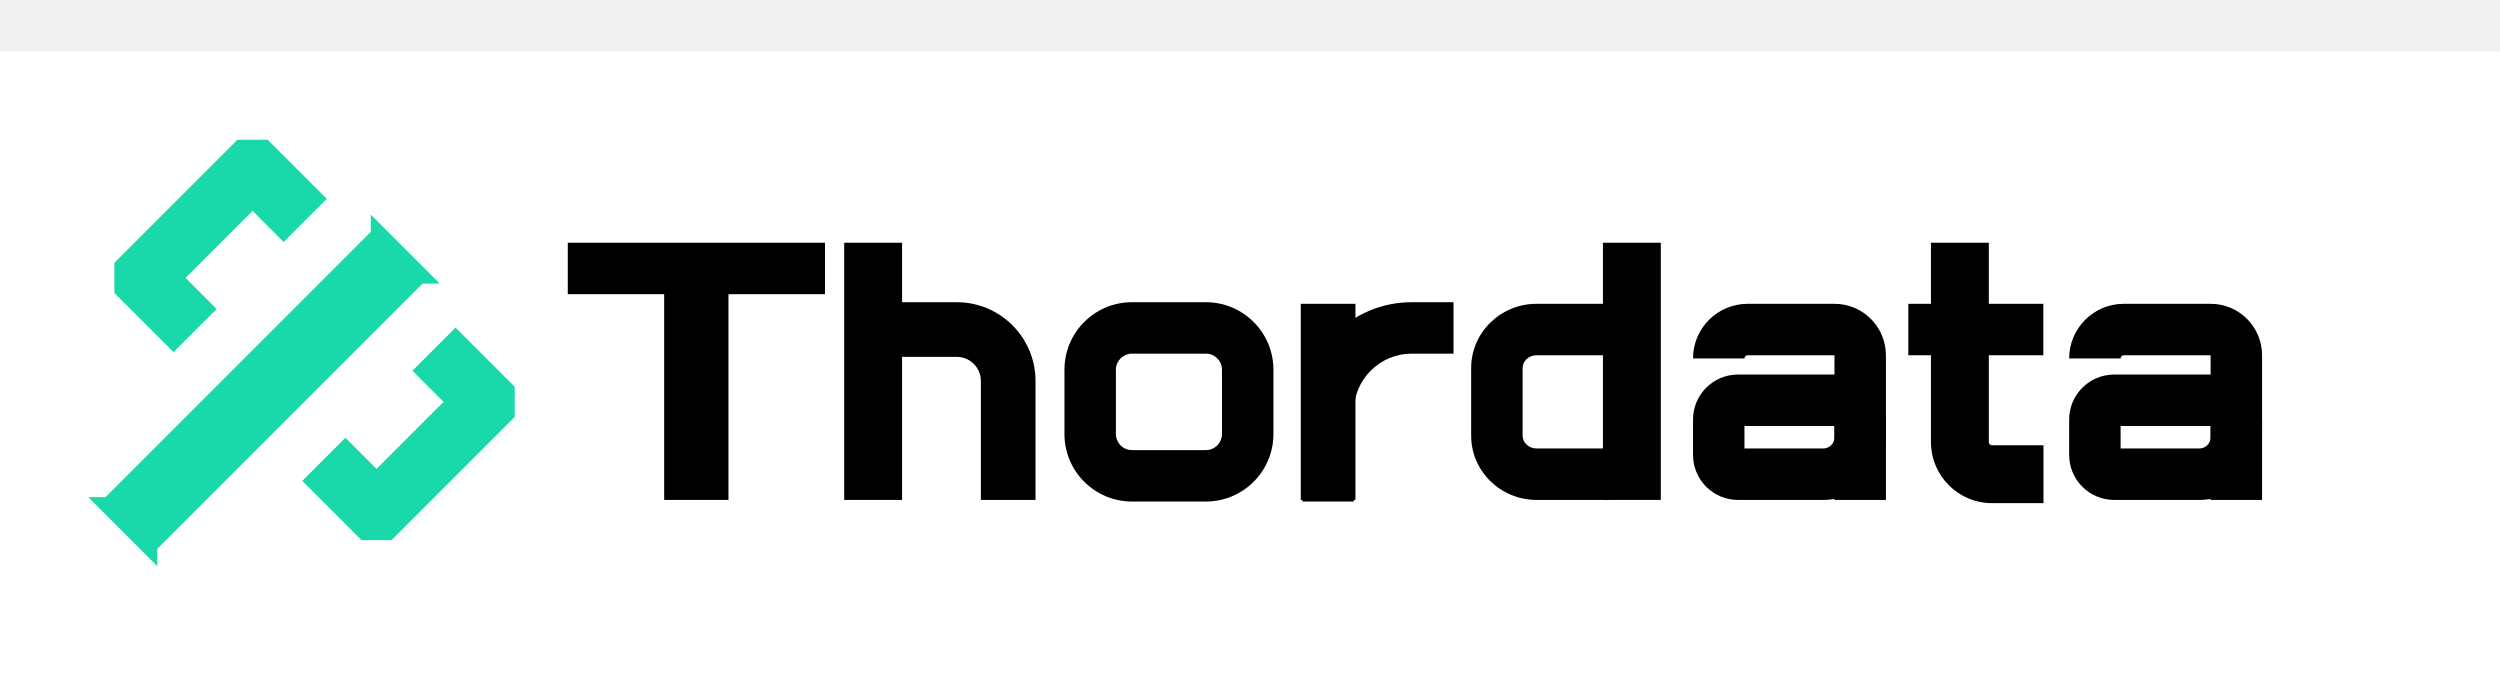
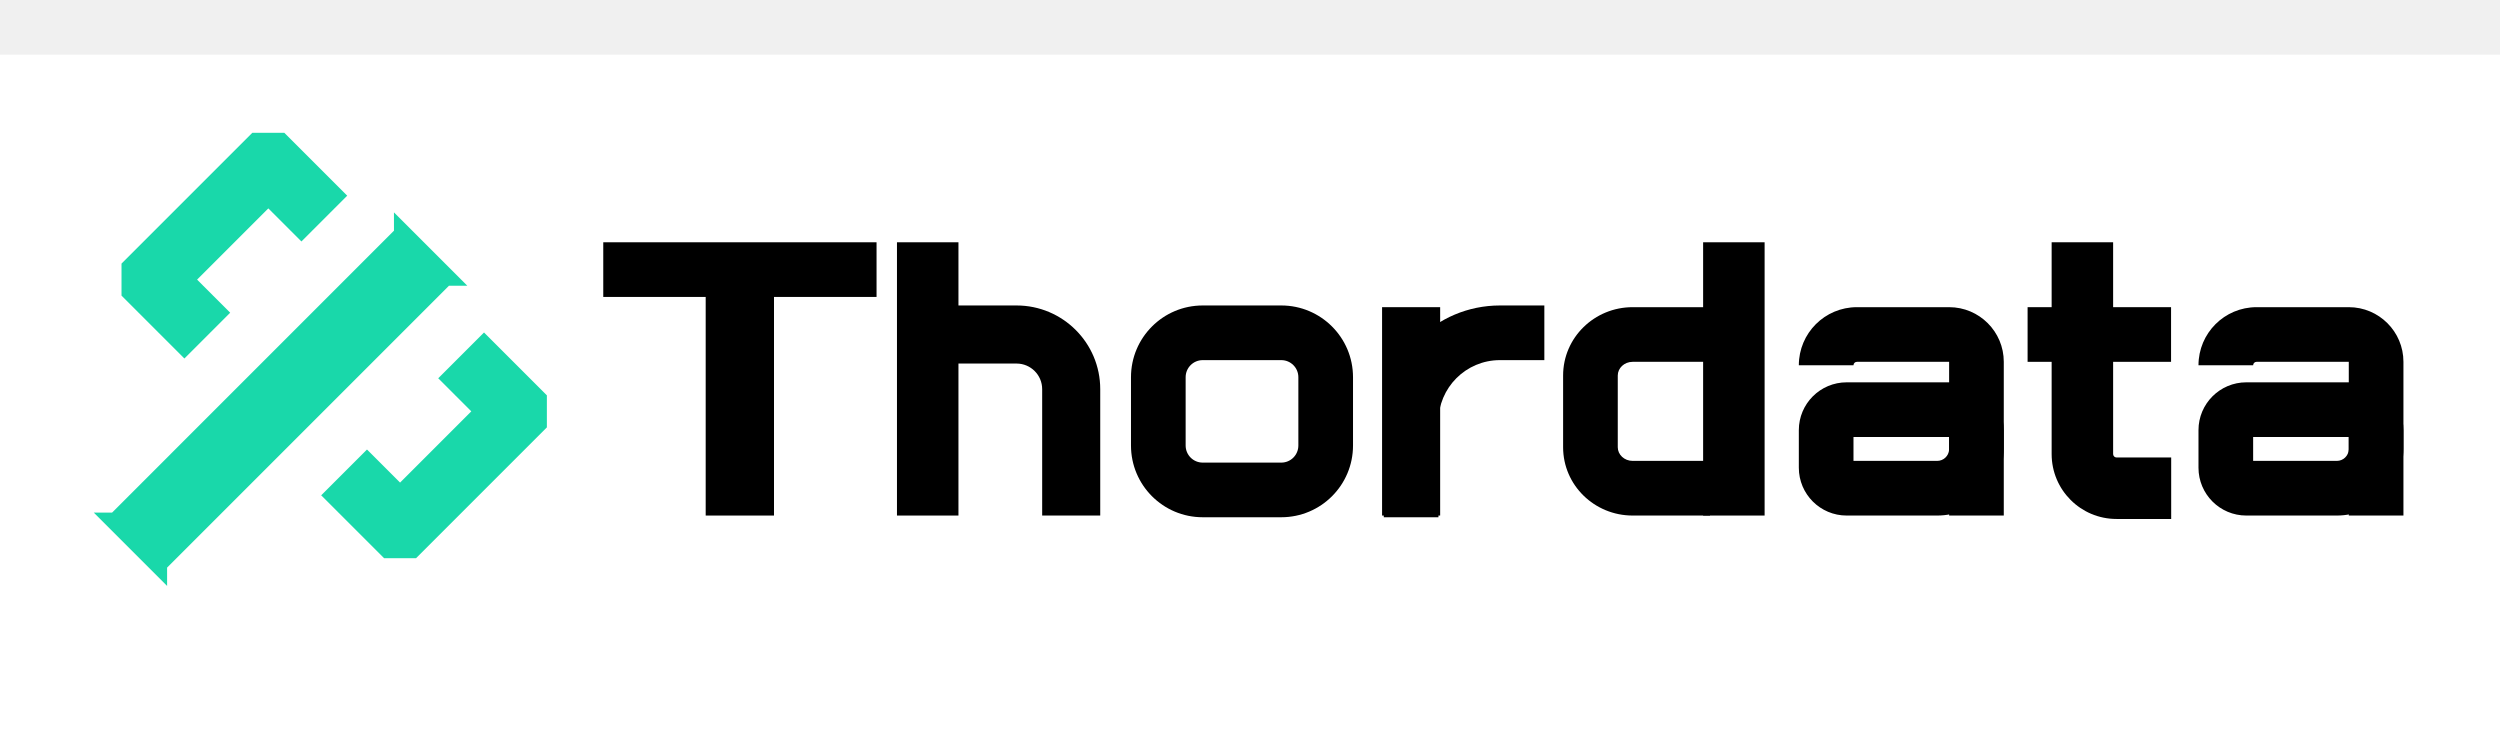
- <svg xmlns="http://www.w3.org/2000/svg" width="170" height="47" viewBox="0 0 170 40" fill="none" data-v-c0d4ed91="">
-   <rect width="170" height="47" fill="#ffffff" />
-   <g transform="translate(5, 5)">
+ <svg xmlns="http://www.w3.org/2000/svg" width="160" height="47" viewBox="0 0 160 40" fill="none" data-v-c0d4ed91="">
+   <rect width="160" height="47" fill="#ffffff" />
+   <g transform="translate(5, 4)">
    <path fill-rule="evenodd" clip-rule="evenodd" d="M1 25.305L2.173 25.306L20.214 7.264L20.213 6.092L24.908 10.787L23.735 10.786L5.694 28.827L5.695 30L1 25.305ZM17.221 5.023L14.29 7.954L12.173 5.837L7.614 10.396L9.731 12.513L6.8 15.444L2.777 11.42V9.37L11.148 1H13.198L17.221 5.023ZM25.977 13.779L23.046 16.71L25.163 18.827L20.604 23.386L18.487 21.269L15.556 24.2L19.58 28.223H21.63L30 19.852V17.802L25.977 13.779Z" fill="#19D8AA" data-v-c0d4ed91="" />
    <path fill-rule="evenodd" clip-rule="evenodd" d="M33.609 8.006H51.099V11.504H33.609V8.006Z" fill="black" data-v-c0d4ed91="" />
    <path d="M133.948 12.159H124.766V15.657H133.948V12.159Z" fill="black" data-v-c0d4ed91="" />
    <path d="M44.536 11.285H40.164V25.495H44.536V11.285Z" fill="black" data-v-c0d4ed91="" />
    <path d="M56.341 8.006H52.406V25.495H56.341V8.006Z" fill="black" data-v-c0d4ed91="" />
    <path d="M87.17 12.159H83.453V25.495H87.17V12.159Z" fill="black" data-v-c0d4ed91="" />
    <path d="M107.935 8.006H104V25.495H107.935V8.006Z" fill="black" data-v-c0d4ed91="" />
    <path d="M130.24 8.006V21.56C130.24 21.681 130.338 21.779 130.458 21.779H133.956V25.714H130.458C128.164 25.714 126.305 23.854 126.305 21.56V8.006H130.24Z" fill="black" data-v-c0d4ed91="" />
    <path d="M60.059 12.05C63.017 12.05 65.415 14.448 65.415 17.406V25.495H61.699V17.406C61.699 16.501 60.965 15.767 60.059 15.767H54.594V12.05H60.059Z" fill="black" data-v-c0d4ed91="" />
    <path d="M77.002 12.05C79.537 12.05 81.593 14.105 81.593 16.641V21.013C81.593 23.549 79.537 25.604 77.002 25.604H71.974C69.438 25.604 67.383 23.549 67.383 21.013V16.641C67.383 14.105 69.438 12.05 71.974 12.05H77.002ZM77.002 15.548H71.974C71.37 15.548 70.881 16.037 70.881 16.641V21.013C70.881 21.617 71.37 22.107 71.974 22.107H77.002C77.606 22.107 78.095 21.617 78.095 21.013V16.641C78.095 16.037 77.606 15.548 77.002 15.548Z" fill="black" data-v-c0d4ed91="" />
    <path d="M93.838 12.05V15.548H90.996C88.822 15.548 87.06 17.31 87.06 19.483V25.604H83.562V19.483C83.562 15.378 86.89 12.05 90.996 12.05H93.838Z" fill="black" data-v-c0d4ed91="" />
    <path d="M104.44 12.159V15.657H99.489C98.952 15.657 98.537 16.06 98.537 16.532V21.123C98.537 21.594 98.952 21.997 99.489 21.997H104.44V25.495H99.489C97.042 25.495 95.039 23.549 95.039 21.123V16.532C95.039 14.105 97.042 12.159 99.489 12.159H104.44Z" fill="black" data-v-c0d4ed91="" />
    <path d="M119.744 12.159C121.676 12.159 123.242 13.726 123.242 15.657V25.495H119.744V15.657H113.842C113.721 15.657 113.623 15.755 113.623 15.876H110.125C110.125 13.823 111.789 12.159 113.842 12.159H119.744Z" fill="black" data-v-c0d4ed91="" />
    <path d="M145.322 12.159C147.254 12.159 148.82 13.726 148.82 15.657V25.495H145.322V15.657H139.42C139.299 15.657 139.201 15.755 139.201 15.876H135.703C135.703 13.823 137.367 12.159 139.42 12.159H145.322Z" fill="black" data-v-c0d4ed91="" />
    <path d="M120.181 16.969C121.872 16.969 123.242 18.339 123.242 20.029V21.232C123.242 23.586 121.333 25.495 118.979 25.495H113.186C111.495 25.495 110.125 24.125 110.125 22.434V20.029C110.125 18.339 111.495 16.969 113.186 16.969H120.181ZM119.744 20.467H113.623V21.997H118.979C119.388 21.997 119.721 21.677 119.743 21.274L119.744 21.232V20.467Z" fill="black" data-v-c0d4ed91="" />
    <path d="M145.76 16.969C147.45 16.969 148.82 18.339 148.82 20.029V21.232C148.82 23.586 146.912 25.495 144.557 25.495H138.764C137.073 25.495 135.703 24.125 135.703 22.434V20.029C135.703 18.339 137.073 16.969 138.764 16.969H145.76ZM145.322 20.467H139.201V21.997H144.557C144.966 21.997 145.299 21.677 145.321 21.274L145.322 21.232V20.467Z" fill="black" data-v-c0d4ed91="" />
  </g>
</svg>
